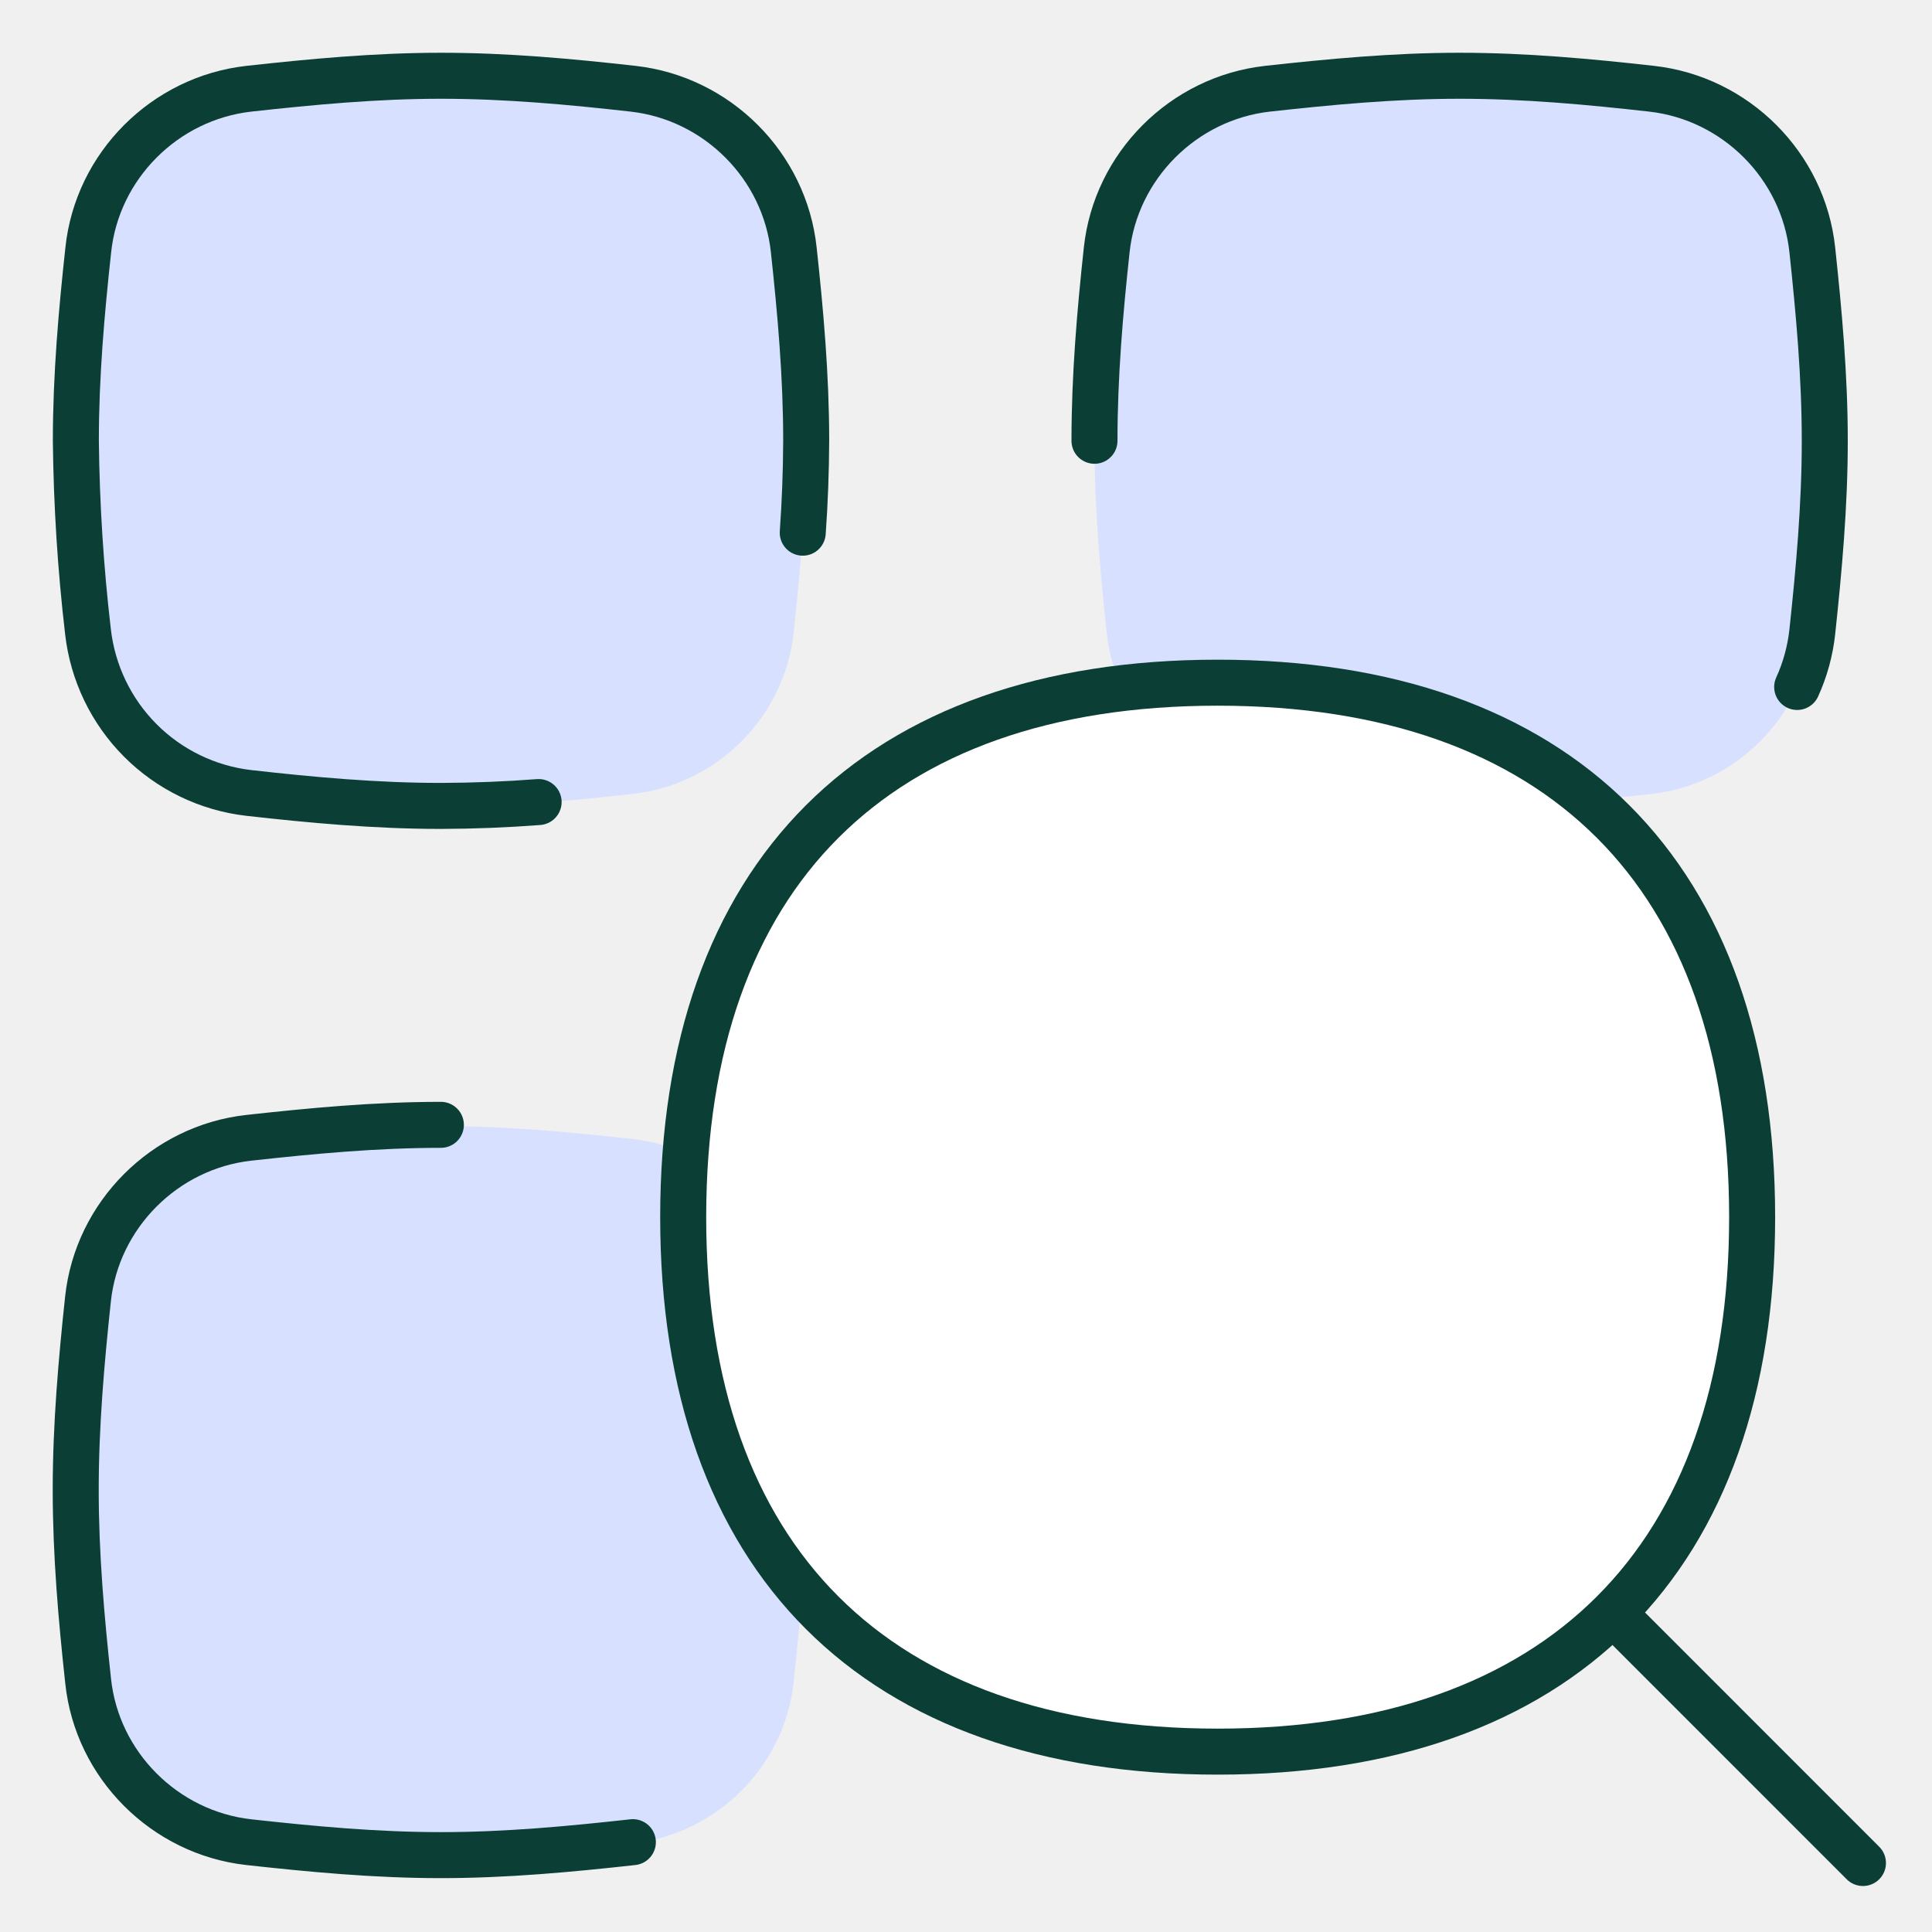
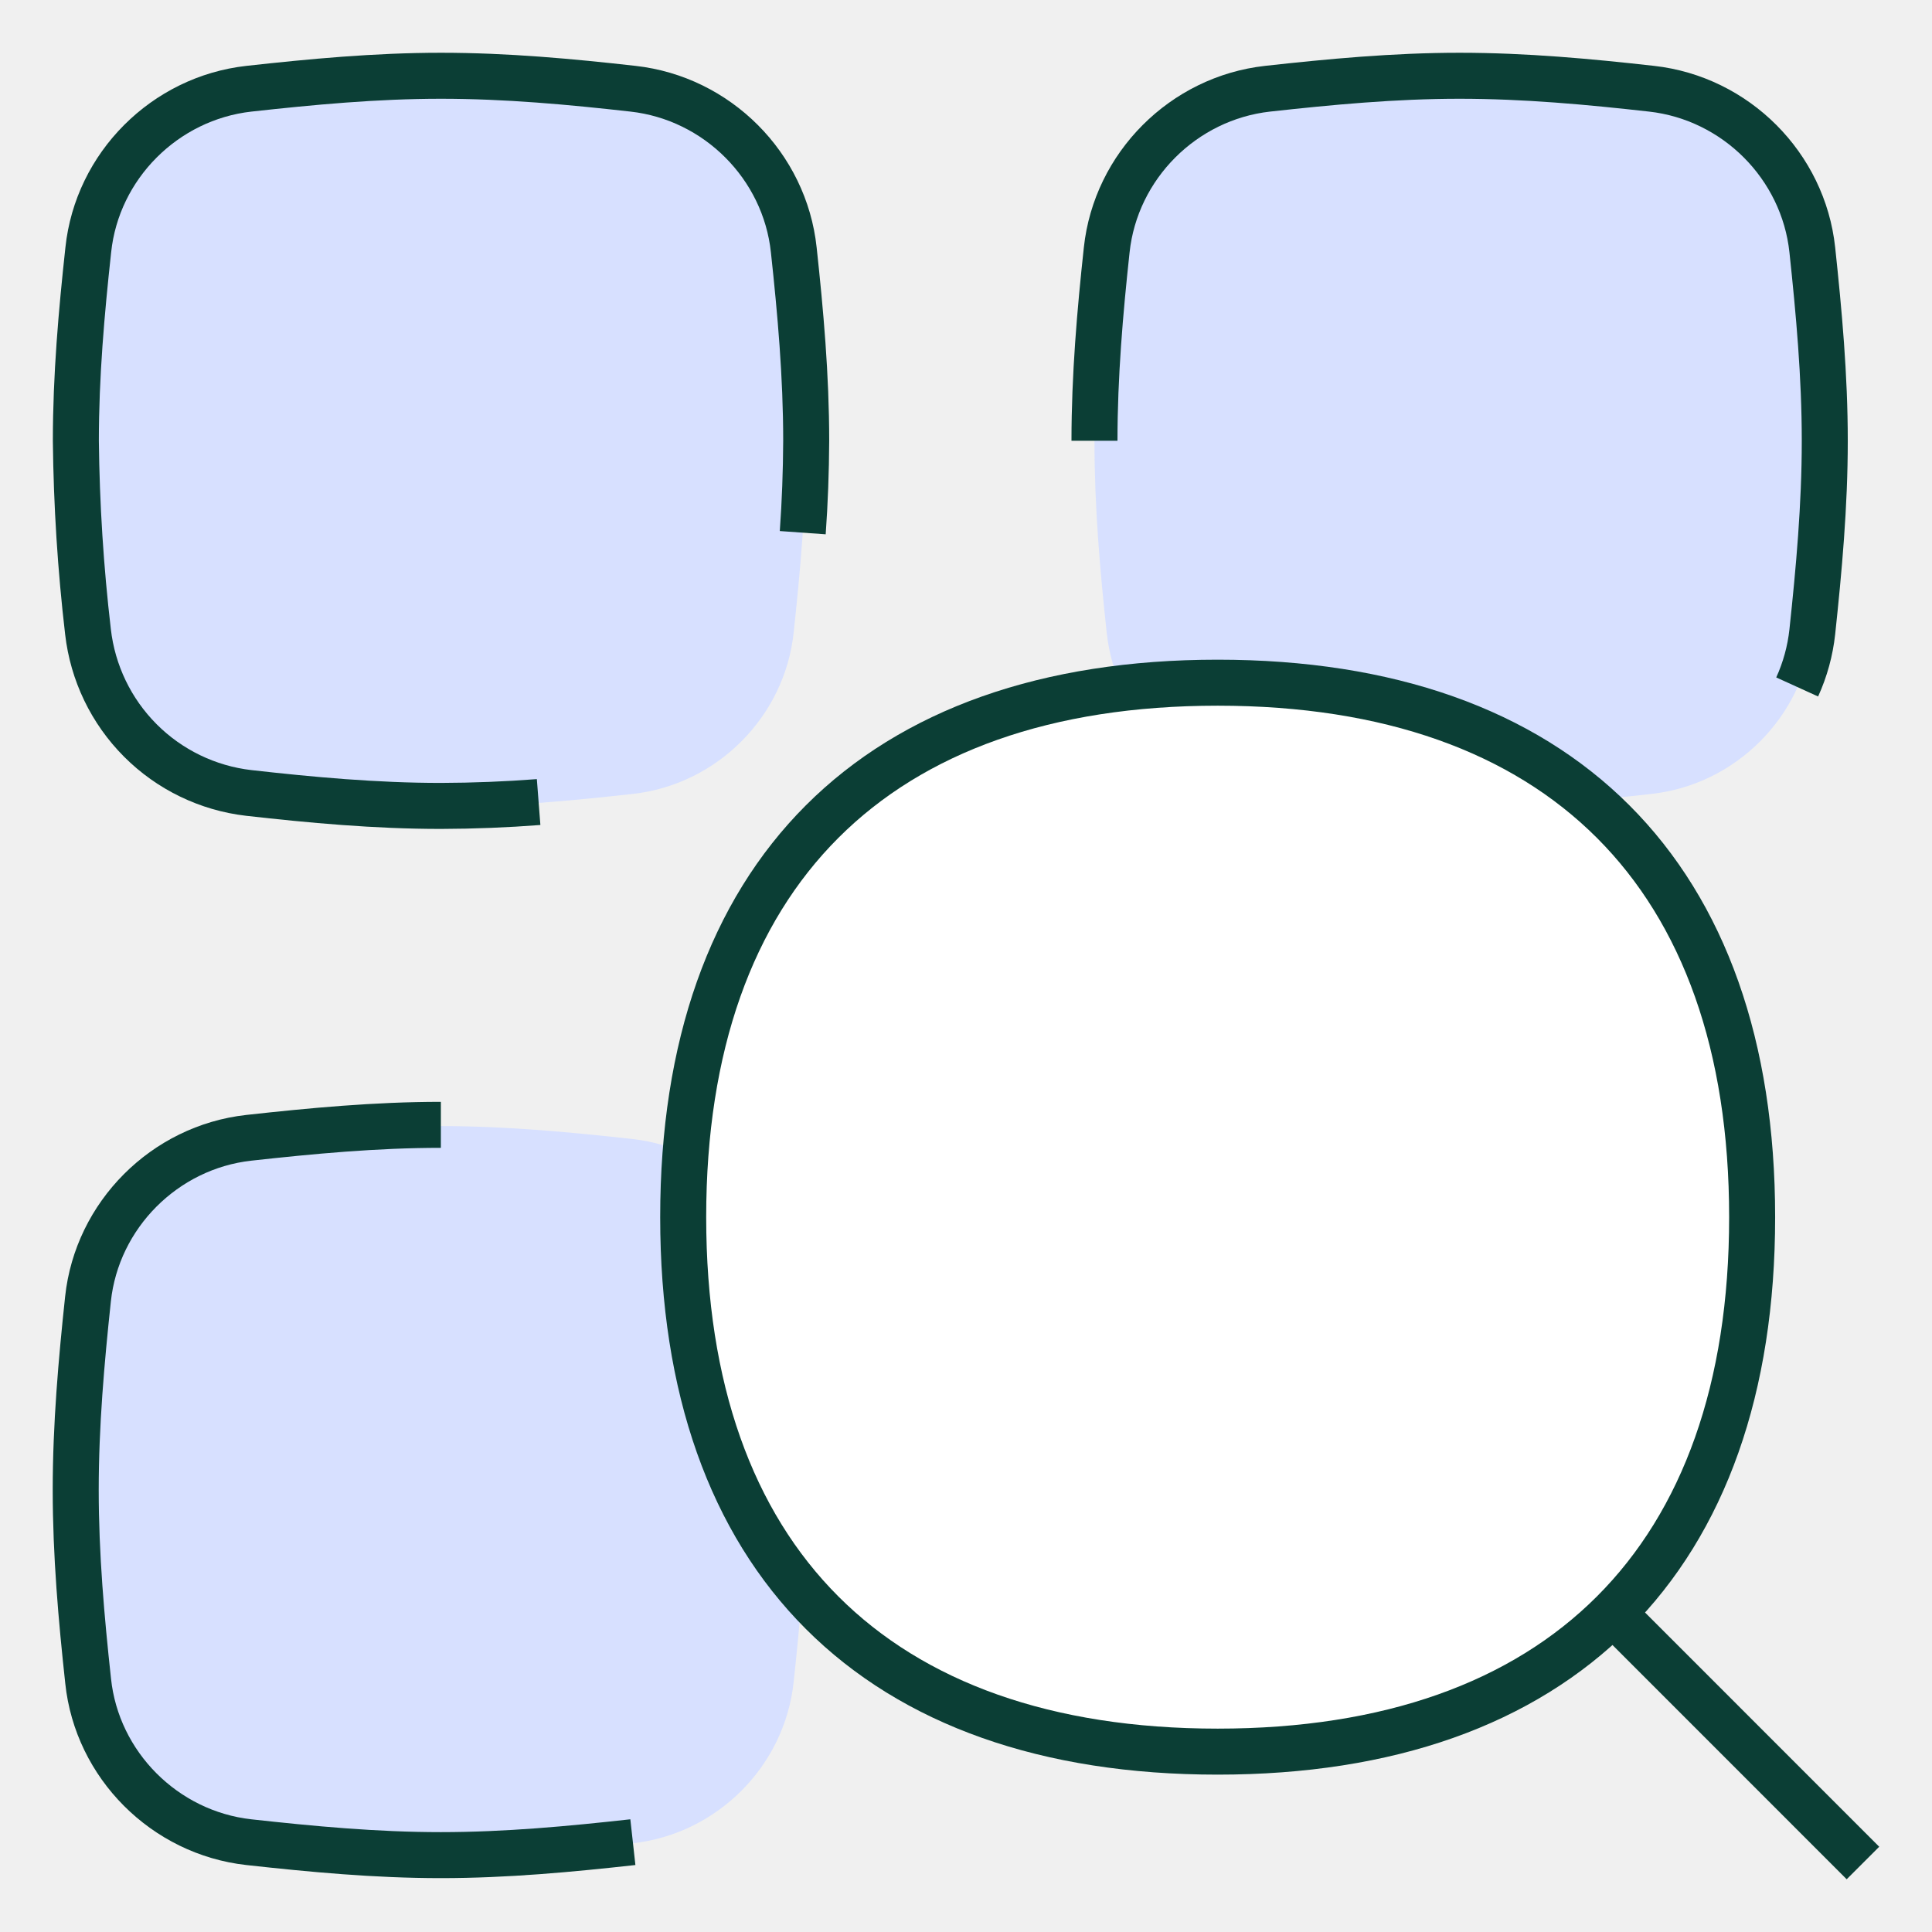
<svg xmlns="http://www.w3.org/2000/svg" width="42" height="42" viewBox="0 0 42 42" fill="none">
  <path d="M1.913 13.755C2.108 15.585 3.581 17.055 5.408 17.259C6.767 17.409 8.162 17.541 9.584 17.541C11.007 17.541 12.402 17.409 13.758 17.259C15.588 17.055 17.058 15.582 17.253 13.755C17.399 12.405 17.523 11.016 17.523 9.603C17.523 8.19 17.399 6.804 17.253 5.451C17.151 4.559 16.75 3.728 16.116 3.092C15.482 2.456 14.652 2.054 13.761 1.95C12.402 1.8 11.009 1.665 9.584 1.665C8.159 1.665 6.767 1.8 5.408 1.95C3.578 2.154 2.108 3.627 1.913 5.454C1.769 6.801 1.649 8.19 1.649 9.603C1.649 11.016 1.772 12.402 1.919 13.755M1.913 36.567C2.108 38.397 3.581 39.867 5.408 40.071C6.767 40.221 8.162 40.353 9.584 40.353C11.007 40.353 12.402 40.224 13.758 40.071C15.588 39.867 17.058 38.397 17.253 36.567C17.399 35.217 17.523 33.831 17.523 32.418C17.523 31.002 17.399 29.616 17.253 28.266C17.151 27.373 16.751 26.541 16.116 25.904C15.482 25.268 14.65 24.865 13.758 24.762C12.402 24.612 11.007 24.48 9.584 24.48C8.162 24.48 6.767 24.609 5.408 24.762C3.578 24.966 2.108 26.436 1.913 28.266C1.769 29.616 1.646 31.002 1.646 32.415C1.646 33.831 1.766 35.217 1.913 36.567ZM24.059 13.755C24.255 15.585 25.727 17.055 27.555 17.259C28.913 17.409 30.308 17.541 31.73 17.541C33.153 17.541 34.544 17.412 35.904 17.259C37.733 17.055 39.203 15.585 39.398 13.755C39.545 12.405 39.669 11.019 39.669 9.603C39.669 8.193 39.545 6.804 39.398 5.454C39.297 4.561 38.897 3.729 38.262 3.092C37.628 2.456 36.796 2.053 35.904 1.95C34.519 1.781 33.126 1.687 31.73 1.668C30.308 1.668 28.91 1.797 27.555 1.95C25.724 2.154 24.255 3.624 24.059 5.454C23.916 6.804 23.793 8.19 23.793 9.603C23.793 11.019 23.913 12.405 24.059 13.755Z" fill="#D7E0FF" />
-   <path d="M11.709 17.436C11.008 17.49 10.3 17.518 9.584 17.52C8.162 17.52 6.767 17.391 5.408 17.238C4.516 17.135 3.684 16.732 3.05 16.096C2.415 15.459 2.015 14.627 1.913 13.734C1.752 12.357 1.664 10.972 1.649 9.585C1.649 8.169 1.772 6.783 1.919 5.433C2.111 3.603 3.584 2.133 5.411 1.929C6.77 1.779 8.165 1.647 9.587 1.647C11.009 1.647 12.405 1.776 13.761 1.929C15.591 2.133 17.061 3.603 17.256 5.433C17.402 6.783 17.526 8.169 17.526 9.582C17.523 10.254 17.498 10.92 17.451 11.58M9.584 24.453C8.162 24.453 6.767 24.585 5.408 24.735C3.578 24.939 2.108 26.412 1.913 28.239C1.769 29.589 1.646 30.978 1.646 32.391C1.646 33.804 1.769 35.19 1.916 36.543C2.108 38.373 3.581 39.843 5.408 40.047C6.767 40.197 8.162 40.329 9.584 40.329C11.007 40.329 12.402 40.197 13.758 40.047M23.793 9.582C23.793 8.172 23.913 6.783 24.059 5.433C24.255 3.603 25.727 2.133 27.555 1.929C28.913 1.779 30.308 1.647 31.73 1.647C33.153 1.647 34.544 1.776 35.904 1.929C37.733 2.133 39.203 3.603 39.398 5.433C39.542 6.783 39.669 8.169 39.669 9.585C39.669 10.995 39.542 12.384 39.398 13.734C39.353 14.149 39.242 14.554 39.069 14.934M40.499 40.5L35.166 35.166" stroke="#0B3E35" stroke-linecap="round" stroke-linejoin="round" />
+   <path d="M11.709 17.436C11.008 17.49 10.3 17.518 9.584 17.52C8.162 17.52 6.767 17.391 5.408 17.238C4.516 17.135 3.684 16.732 3.05 16.096C2.415 15.459 2.015 14.627 1.913 13.734C1.752 12.357 1.664 10.972 1.649 9.585C1.649 8.169 1.772 6.783 1.919 5.433C2.111 3.603 3.584 2.133 5.411 1.929C6.77 1.779 8.165 1.647 9.587 1.647C11.009 1.647 12.405 1.776 13.761 1.929C15.591 2.133 17.061 3.603 17.256 5.433C17.402 6.783 17.526 8.169 17.526 9.582C17.523 10.254 17.498 10.92 17.451 11.58M9.584 24.453C8.162 24.453 6.767 24.585 5.408 24.735C3.578 24.939 2.108 26.412 1.913 28.239C1.769 29.589 1.646 30.978 1.646 32.391C1.646 33.804 1.769 35.19 1.916 36.543C2.108 38.373 3.581 39.843 5.408 40.047C6.767 40.197 8.162 40.329 9.584 40.329C11.007 40.329 12.402 40.197 13.758 40.047M23.793 9.582C23.793 8.172 23.913 6.783 24.059 5.433C24.255 3.603 25.727 2.133 27.555 1.929C28.913 1.779 30.308 1.647 31.73 1.647C33.153 1.647 34.544 1.776 35.904 1.929C37.733 2.133 39.203 3.603 39.398 5.433C39.542 6.783 39.669 8.169 39.669 9.585C39.669 10.995 39.542 12.384 39.398 13.734C39.353 14.149 39.242 14.554 39.069 14.934M40.499 40.5L35.166 35.166" stroke="#0B3E35" strokeLinecap="round" strokeLinejoin="round" />
  <path d="M26.471 38.079C33.908 38.079 38.09 33.897 38.09 26.46C38.09 19.023 33.908 14.841 26.471 14.841C19.034 14.841 14.852 19.02 14.852 26.46C14.852 33.9 19.034 38.079 26.471 38.079Z" fill="white" />
-   <path d="M26.471 38.079C33.908 38.079 38.09 33.897 38.09 26.46C38.09 19.023 33.908 14.841 26.471 14.841C19.034 14.841 14.852 19.02 14.852 26.46C14.852 33.9 19.034 38.079 26.471 38.079Z" stroke="#0B3E35" stroke-linecap="round" stroke-linejoin="round" />
+   <path d="M26.471 38.079C33.908 38.079 38.09 33.897 38.09 26.46C38.09 19.023 33.908 14.841 26.471 14.841C19.034 14.841 14.852 19.02 14.852 26.46C14.852 33.9 19.034 38.079 26.471 38.079Z" stroke="#0B3E35" strokeLinecap="round" strokeLinejoin="round" />
</svg>
